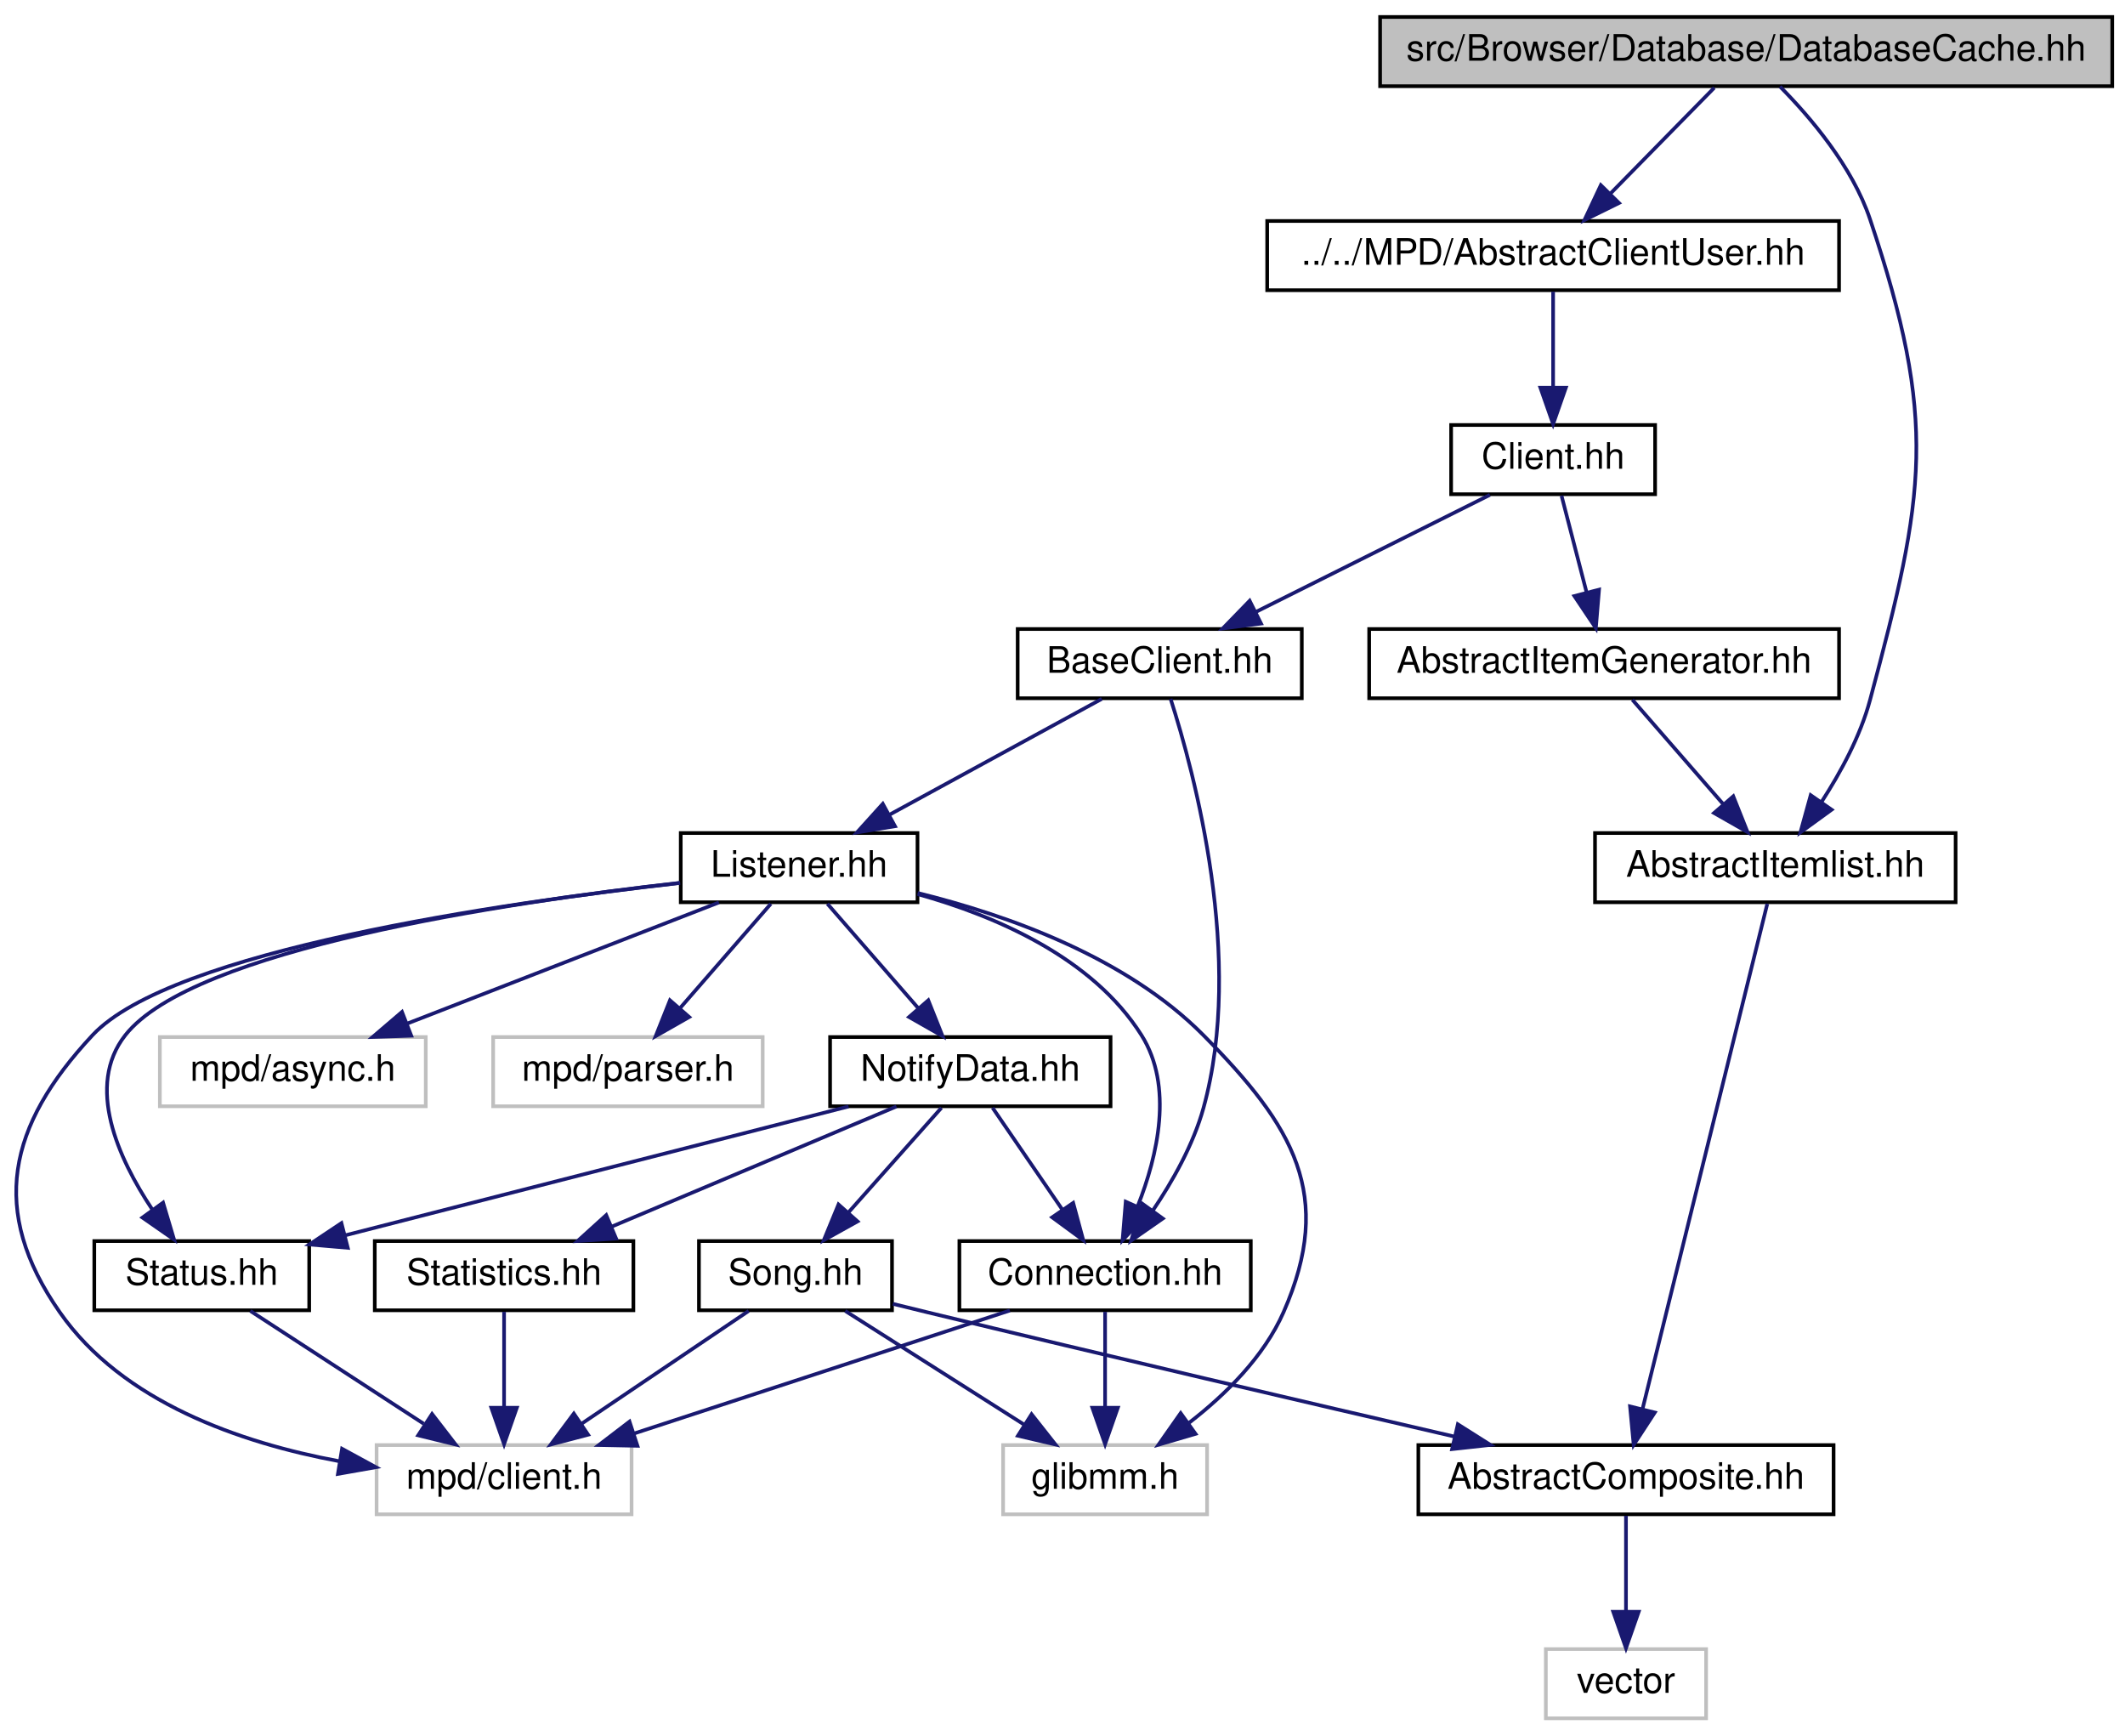
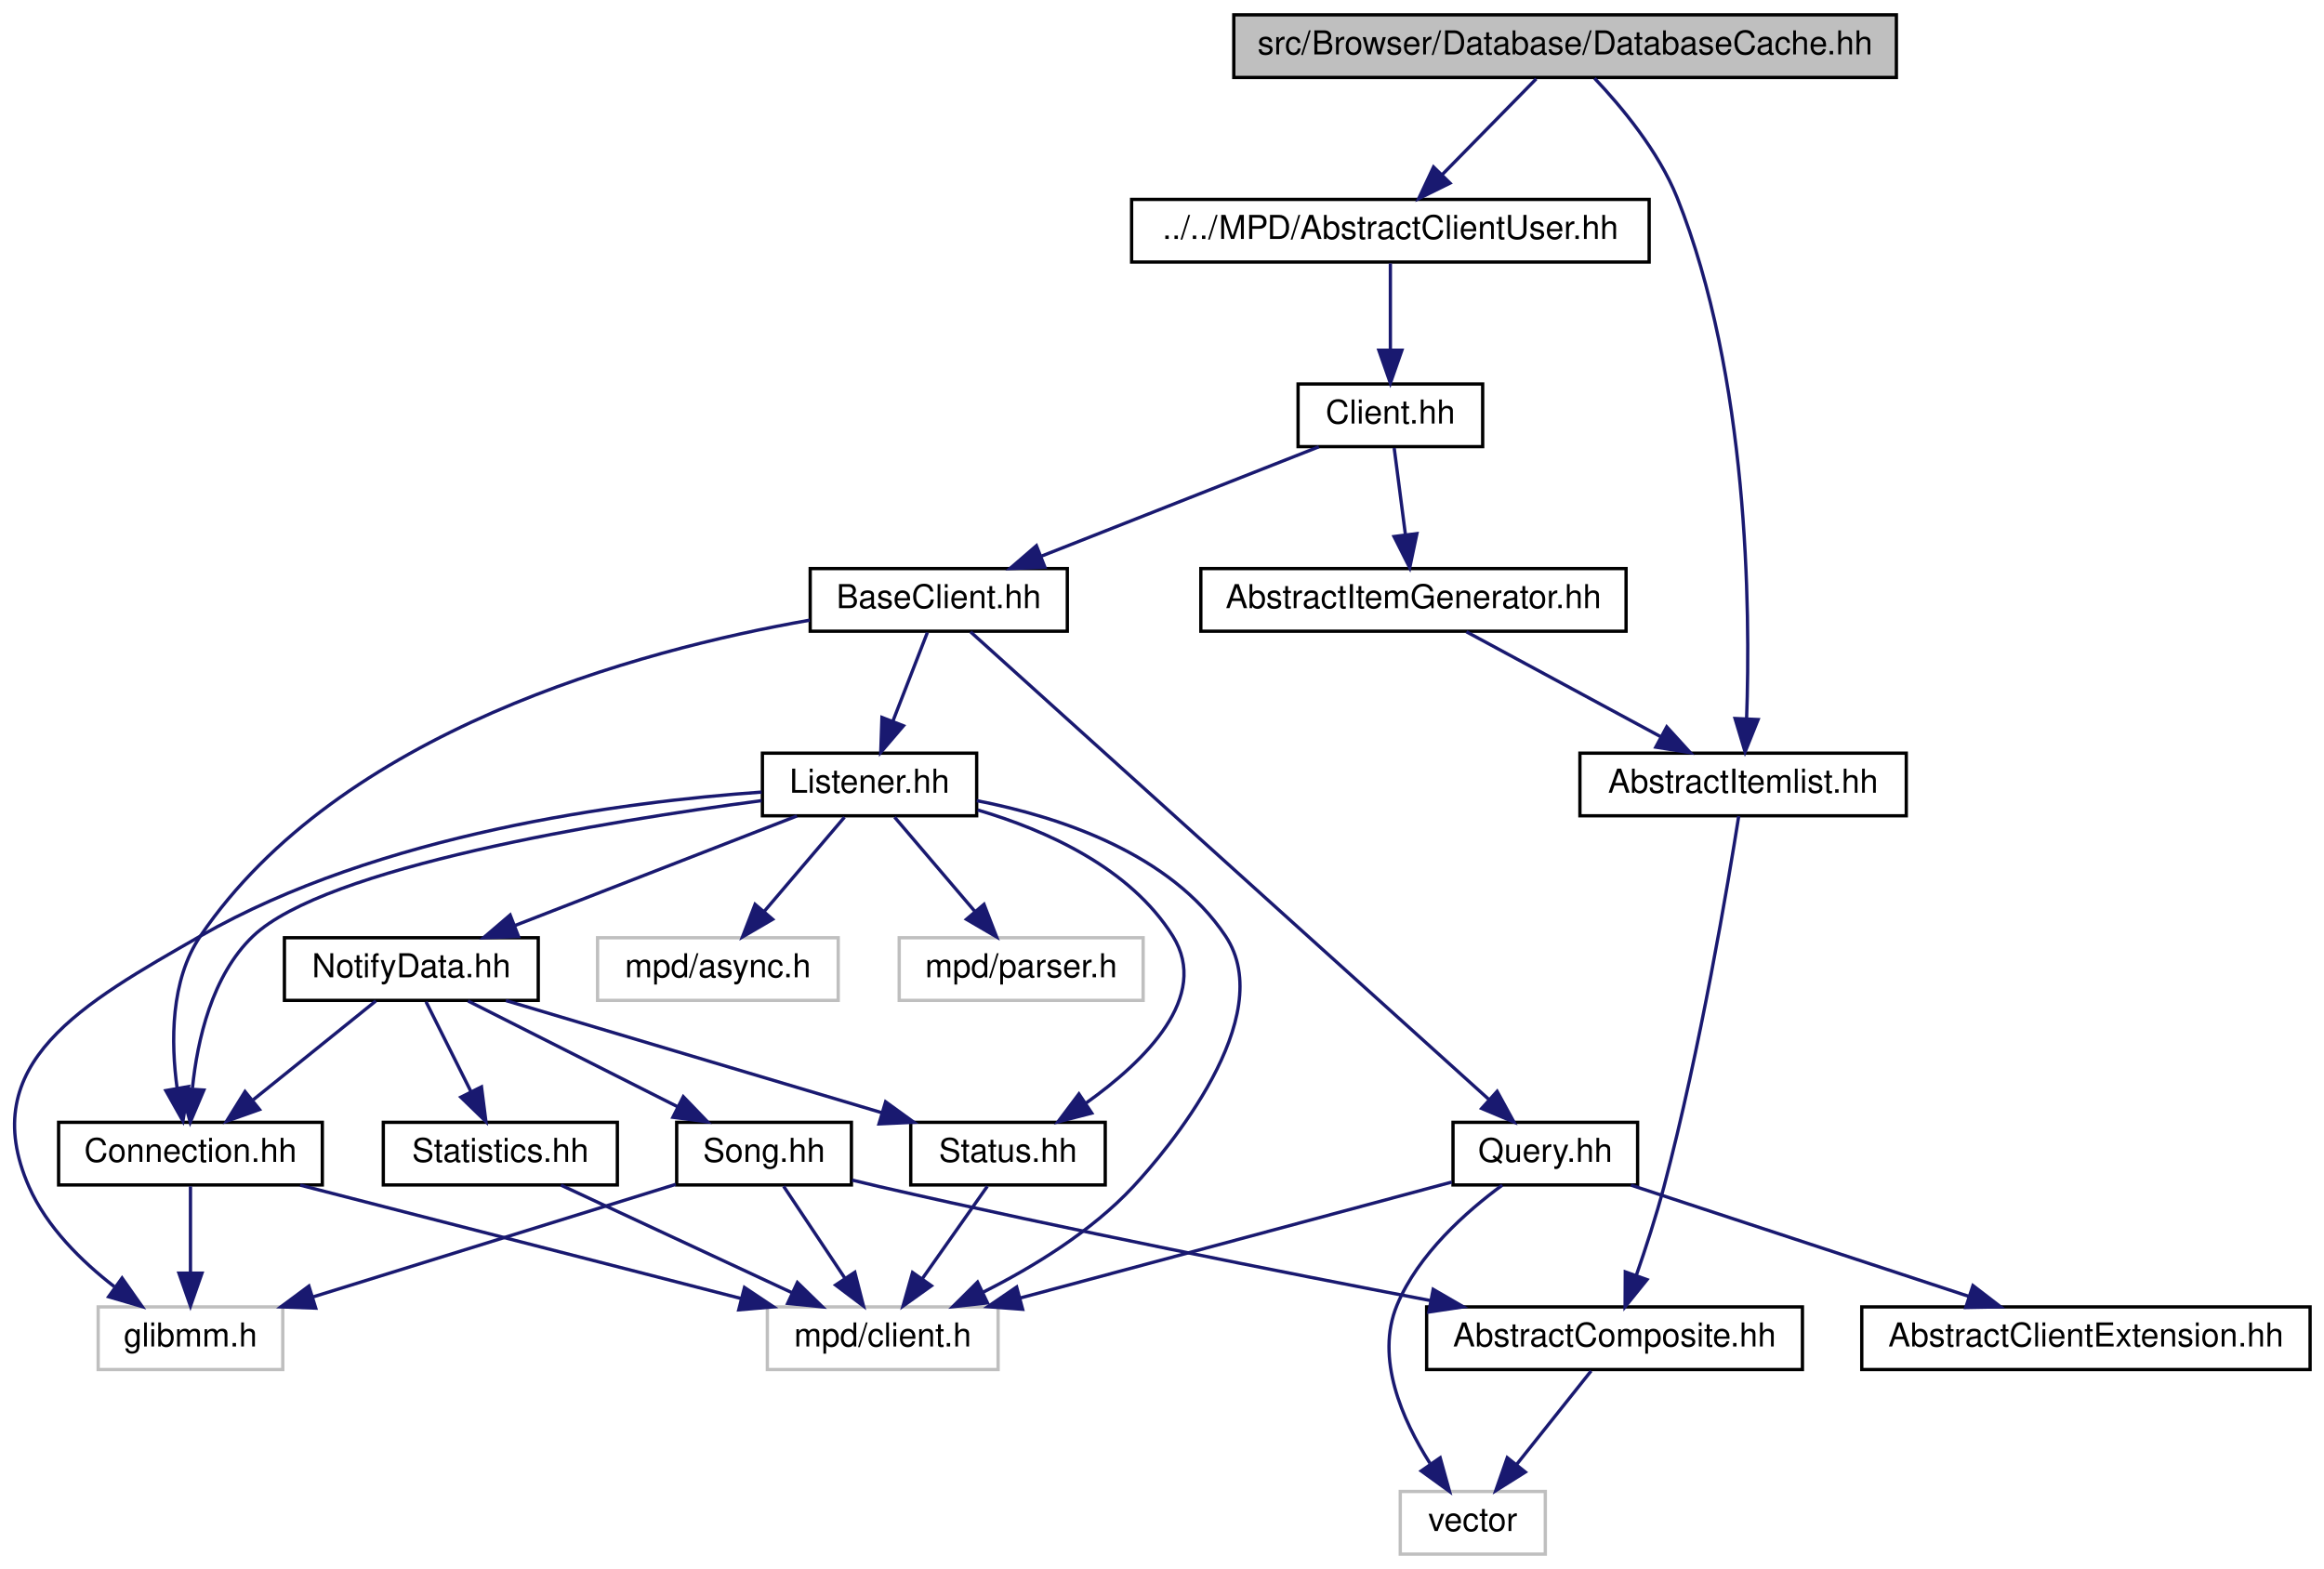
- <svg xmlns="http://www.w3.org/2000/svg" xmlns:xlink="http://www.w3.org/1999/xlink" width="583pt" height="476pt" viewBox="0.00 0.00 583.39 476.00">
+ <svg xmlns="http://www.w3.org/2000/svg" xmlns:xlink="http://www.w3.org/1999/xlink" width="705pt" height="476pt" viewBox="0.00 0.00 704.55 476.00">
  <g id="graph1" class="graph" transform="scale(1 1) rotate(0) translate(4 472)">
-     <polygon fill="white" stroke="white" points="-4,5 -4,-472 580.388,-472 580.388,5 -4,5" />
+     <polygon fill="white" stroke="white" points="-4,5 -4,-472 701.554,-472 701.554,5 -4,5" />
    <g id="node1" class="node">
-       <polygon fill="#bfbfbf" stroke="black" points="374.888,-448.5 374.888,-467.5 575.888,-467.5 575.888,-448.5 374.888,-448.5" />
-       <text text-anchor="middle" x="475.388" y="-455.5" font-family="Helvetica,sans-Serif" font-size="10.00">src/Browser/Database/DatabaseCache.hh</text>
+       <polygon fill="#bfbfbf" stroke="black" points="370.054,-448.5 370.054,-467.5 571.054,-467.5 571.054,-448.5 370.054,-448.5" />
+       <text text-anchor="middle" x="470.554" y="-455.5" font-family="Helvetica,sans-Serif" font-size="10.00">src/Browser/Database/DatabaseCache.hh</text>
    </g>
    <g id="node3" class="node">
      <a xlink:href="AbstractClientUser_8hh.html" target="_top" xlink:title="../../MPD/AbstractClientUser.hh">
-         <polygon fill="white" stroke="black" points="343.888,-392.5 343.888,-411.5 500.888,-411.5 500.888,-392.5 343.888,-392.5" />
-         <text text-anchor="middle" x="422.388" y="-399.5" font-family="Helvetica,sans-Serif" font-size="10.00">../../MPD/AbstractClientUser.hh</text>
+         <polygon fill="white" stroke="black" points="339.054,-392.5 339.054,-411.5 496.054,-411.5 496.054,-392.5 339.054,-392.5" />
+         <text text-anchor="middle" x="417.554" y="-399.5" font-family="Helvetica,sans-Serif" font-size="10.00">../../MPD/AbstractClientUser.hh</text>
      </a>
    </g>
    <g id="edge2" class="edge">
-       <path fill="none" stroke="midnightblue" d="M466.636,-448.083C458.918,-440.22 447.483,-428.569 438.172,-419.081" />
-       <polygon fill="midnightblue" stroke="midnightblue" points="440.48,-416.436 430.977,-411.751 435.484,-421.34 440.48,-416.436" />
-     </g>
-     <g id="node44" class="node">
+       <path fill="none" stroke="midnightblue" d="M461.802,-448.083C454.084,-440.22 442.649,-428.569 433.337,-419.081" />
+       <polygon fill="midnightblue" stroke="midnightblue" points="435.646,-416.436 426.143,-411.751 430.65,-421.34 435.646,-416.436" />
+     </g>
+     <g id="node50" class="node">
      <a xlink:href="AbstractItemlist_8hh.html" target="_top" xlink:title="AbstractItemlist.hh">
-         <polygon fill="white" stroke="black" points="433.888,-224.5 433.888,-243.5 532.888,-243.5 532.888,-224.5 433.888,-224.5" />
-         <text text-anchor="middle" x="483.388" y="-231.5" font-family="Helvetica,sans-Serif" font-size="10.00">AbstractItemlist.hh</text>
-       </a>
-     </g>
-     <g id="edge56" class="edge">
-       <path fill="none" stroke="midnightblue" d="M484.676,-448.395C492.969,-440.025 504.532,-426.483 509.388,-412 528.039,-356.377 524.581,-336.665 509.388,-280 506.735,-270.103 501.319,-260.131 496.114,-252.099" />
-       <polygon fill="midnightblue" stroke="midnightblue" points="498.852,-249.906 490.278,-243.681 493.099,-253.894 498.852,-249.906" />
+         <polygon fill="white" stroke="black" points="475.054,-224.5 475.054,-243.5 574.054,-243.5 574.054,-224.5 475.054,-224.5" />
+         <text text-anchor="middle" x="524.554" y="-231.5" font-family="Helvetica,sans-Serif" font-size="10.00">AbstractItemlist.hh</text>
+       </a>
+     </g>
+     <g id="edge64" class="edge">
+       <path fill="none" stroke="midnightblue" d="M479.473,-448.259C487.504,-439.794 498.891,-426.187 504.554,-412 526.192,-357.79 526.795,-287.3 525.618,-254.005" />
+       <polygon fill="midnightblue" stroke="midnightblue" points="529.108,-253.699 525.16,-243.867 522.115,-254.015 529.108,-253.699" />
    </g>
    <g id="node5" class="node">
      <a xlink:href="Client_8hh.html" target="_top" xlink:title="Client.hh">
-         <polygon fill="white" stroke="black" points="394.388,-336.5 394.388,-355.5 450.388,-355.5 450.388,-336.5 394.388,-336.5" />
-         <text text-anchor="middle" x="422.388" y="-343.5" font-family="Helvetica,sans-Serif" font-size="10.00">Client.hh</text>
+         <polygon fill="white" stroke="black" points="389.554,-336.5 389.554,-355.5 445.554,-355.5 445.554,-336.5 389.554,-336.5" />
+         <text text-anchor="middle" x="417.554" y="-343.5" font-family="Helvetica,sans-Serif" font-size="10.00">Client.hh</text>
      </a>
    </g>
    <g id="edge4" class="edge">
-       <path fill="none" stroke="midnightblue" d="M422.388,-392.083C422.388,-385.006 422.388,-374.861 422.388,-365.986" />
-       <polygon fill="midnightblue" stroke="midnightblue" points="425.888,-365.751 422.388,-355.751 418.888,-365.751 425.888,-365.751" />
+       <path fill="none" stroke="midnightblue" d="M417.554,-392.083C417.554,-385.006 417.554,-374.861 417.554,-365.986" />
+       <polygon fill="midnightblue" stroke="midnightblue" points="421.054,-365.751 417.554,-355.751 414.054,-365.751 421.054,-365.751" />
    </g>
    <g id="node7" class="node">
      <a xlink:href="BaseClient_8hh.html" target="_top" xlink:title="BaseClient.hh">
-         <polygon fill="white" stroke="black" points="275.388,-280.5 275.388,-299.5 353.388,-299.5 353.388,-280.5 275.388,-280.5" />
-         <text text-anchor="middle" x="314.388" y="-287.5" font-family="Helvetica,sans-Serif" font-size="10.00">BaseClient.hh</text>
+         <polygon fill="white" stroke="black" points="241.554,-280.5 241.554,-299.5 319.554,-299.5 319.554,-280.5 241.554,-280.5" />
+         <text text-anchor="middle" x="280.554" y="-287.5" font-family="Helvetica,sans-Serif" font-size="10.00">BaseClient.hh</text>
      </a>
    </g>
    <g id="edge6" class="edge">
-       <path fill="none" stroke="midnightblue" d="M405.036,-336.324C387.716,-327.664 360.873,-314.242 340.886,-304.249" />
-       <polygon fill="midnightblue" stroke="midnightblue" points="342.207,-300.996 331.697,-299.655 339.076,-307.257 342.207,-300.996" />
-     </g>
-     <g id="node42" class="node">
+       <path fill="none" stroke="midnightblue" d="M395.846,-336.444C373.199,-327.517 337.482,-313.439 311.802,-303.317" />
+       <polygon fill="midnightblue" stroke="midnightblue" points="312.747,-299.927 302.16,-299.516 310.18,-306.44 312.747,-299.927" />
+     </g>
+     <g id="node48" class="node">
      <a xlink:href="AbstractItemGenerator_8hh.html" target="_top" xlink:title="AbstractItemGenerator.hh">
-         <polygon fill="white" stroke="black" points="371.888,-280.5 371.888,-299.5 500.888,-299.5 500.888,-280.5 371.888,-280.5" />
-         <text text-anchor="middle" x="436.388" y="-287.5" font-family="Helvetica,sans-Serif" font-size="10.00">AbstractItemGenerator.hh</text>
-       </a>
-     </g>
-     <g id="edge50" class="edge">
-       <path fill="none" stroke="midnightblue" d="M424.7,-336.083C426.555,-328.927 429.223,-318.635 431.542,-309.691" />
-       <polygon fill="midnightblue" stroke="midnightblue" points="434.998,-310.309 434.119,-299.751 428.222,-308.553 434.998,-310.309" />
+         <polygon fill="white" stroke="black" points="360.054,-280.5 360.054,-299.5 489.054,-299.5 489.054,-280.5 360.054,-280.5" />
+         <text text-anchor="middle" x="424.554" y="-287.5" font-family="Helvetica,sans-Serif" font-size="10.00">AbstractItemGenerator.hh</text>
+       </a>
+     </g>
+     <g id="edge58" class="edge">
+       <path fill="none" stroke="midnightblue" d="M418.71,-336.083C419.637,-328.927 420.972,-318.635 422.131,-309.691" />
+       <polygon fill="midnightblue" stroke="midnightblue" points="425.605,-310.118 423.42,-299.751 418.663,-309.218 425.605,-310.118" />
    </g>
    <g id="node9" class="node">
      <a xlink:href="Listener_8hh.html" target="_top" xlink:title="Listener.hh">
-         <polygon fill="white" stroke="black" points="182.888,-224.5 182.888,-243.5 247.888,-243.5 247.888,-224.5 182.888,-224.5" />
-         <text text-anchor="middle" x="215.388" y="-231.5" font-family="Helvetica,sans-Serif" font-size="10.00">Listener.hh</text>
+         <polygon fill="white" stroke="black" points="227.054,-224.5 227.054,-243.5 292.054,-243.5 292.054,-224.5 227.054,-224.5" />
+         <text text-anchor="middle" x="259.554" y="-231.5" font-family="Helvetica,sans-Serif" font-size="10.00">Listener.hh</text>
      </a>
    </g>
    <g id="edge8" class="edge">
-       <path fill="none" stroke="midnightblue" d="M298.482,-280.324C282.75,-271.743 258.446,-258.486 240.179,-248.522" />
-       <polygon fill="midnightblue" stroke="midnightblue" points="241.71,-245.37 231.255,-243.655 238.358,-251.516 241.71,-245.37" />
+       <path fill="none" stroke="midnightblue" d="M277.086,-280.083C274.242,-272.77 270.124,-262.181 266.594,-253.103" />
+       <polygon fill="midnightblue" stroke="midnightblue" points="269.844,-251.803 262.957,-243.751 263.32,-254.34 269.844,-251.803" />
    </g>
    <g id="node24" class="node">
      <a xlink:href="Connection_8hh.html" target="_top" xlink:title="Connection.hh">
-         <polygon fill="white" stroke="black" points="259.388,-112.5 259.388,-131.5 339.388,-131.5 339.388,-112.5 259.388,-112.5" />
-         <text text-anchor="middle" x="299.388" y="-119.5" font-family="Helvetica,sans-Serif" font-size="10.00">Connection.hh</text>
+         <polygon fill="white" stroke="black" points="13.554,-112.5 13.554,-131.5 93.554,-131.5 93.554,-112.5 13.554,-112.5" />
+         <text text-anchor="middle" x="53.554" y="-119.5" font-family="Helvetica,sans-Serif" font-size="10.00">Connection.hh</text>
      </a>
    </g>
    <g id="edge48" class="edge">
-       <path fill="none" stroke="midnightblue" d="M317.38,-280.307C323.857,-260.163 337.714,-208.891 326.388,-168 323.596,-157.921 317.879,-147.832 312.421,-139.769" />
-       <polygon fill="midnightblue" stroke="midnightblue" points="315.236,-137.688 306.54,-131.636 309.563,-141.79 315.236,-137.688" />
+       <path fill="none" stroke="midnightblue" d="M241.404,-283.848C189.307,-274.694 98.86,-250.284 56.554,-188 47.438,-174.58 47.606,-155.762 49.51,-141.825" />
+       <polygon fill="midnightblue" stroke="midnightblue" points="52.972,-142.347 51.265,-131.89 46.079,-141.129 52.972,-142.347" />
+     </g>
+     <g id="node42" class="node">
+       <a xlink:href="Query_8hh.html" target="_top" xlink:title="Query.hh">
+         <polygon fill="white" stroke="black" points="436.554,-112.5 436.554,-131.5 492.554,-131.5 492.554,-112.5 436.554,-112.5" />
+         <text text-anchor="middle" x="464.554" y="-119.5" font-family="Helvetica,sans-Serif" font-size="10.00">Query.hh</text>
+       </a>
+     </g>
+     <g id="edge50" class="edge">
+       <path fill="none" stroke="midnightblue" d="M290.188,-280.309C319.748,-253.64 409.447,-172.716 447.353,-138.519" />
+       <polygon fill="midnightblue" stroke="midnightblue" points="449.935,-140.902 455.016,-131.605 445.246,-135.705 449.935,-140.902" />
    </g>
    <g id="node11" class="node">
-       <polygon fill="white" stroke="#bfbfbf" points="99.388,-56.5 99.388,-75.5 169.388,-75.5 169.388,-56.5 99.388,-56.5" />
-       <text text-anchor="middle" x="134.388" y="-63.5" font-family="Helvetica,sans-Serif" font-size="10.00">mpd/client.h</text>
+       <polygon fill="white" stroke="#bfbfbf" points="228.554,-56.5 228.554,-75.5 298.554,-75.5 298.554,-56.5 228.554,-56.5" />
+       <text text-anchor="middle" x="263.554" y="-63.5" font-family="Helvetica,sans-Serif" font-size="10.00">mpd/client.h</text>
    </g>
    <g id="edge10" class="edge">
-       <path fill="none" stroke="midnightblue" d="M182.731,-229.796C133.327,-224.254 43.037,-211.187 21.388,-188 -1.825,-163.138 -7.061,-139.904 12.388,-112 29.615,-87.284 62.035,-76.108 89.126,-71.072" />
-       <polygon fill="midnightblue" stroke="midnightblue" points="89.899,-74.492 99.205,-69.427 88.772,-67.583 89.899,-74.492" />
+       <path fill="none" stroke="midnightblue" d="M292.097,-229.086C317.387,-224.145 350.878,-213.014 367.554,-188 383.978,-163.364 349.661,-122.851 339.554,-112 326.831,-98.341 309.023,-87.497 293.843,-79.879" />
+       <polygon fill="midnightblue" stroke="midnightblue" points="295.331,-76.711 284.799,-75.556 292.312,-83.027 295.331,-76.711" />
    </g>
    <g id="node13" class="node">
-       <polygon fill="white" stroke="#bfbfbf" points="39.888,-168.5 39.888,-187.5 112.888,-187.5 112.888,-168.5 39.888,-168.5" />
-       <text text-anchor="middle" x="76.388" y="-175.5" font-family="Helvetica,sans-Serif" font-size="10.00">mpd/async.h</text>
+       <polygon fill="white" stroke="#bfbfbf" points="177.054,-168.5 177.054,-187.5 250.054,-187.5 250.054,-168.5 177.054,-168.5" />
+       <text text-anchor="middle" x="213.554" y="-175.5" font-family="Helvetica,sans-Serif" font-size="10.00">mpd/async.h</text>
    </g>
    <g id="edge12" class="edge">
-       <path fill="none" stroke="midnightblue" d="M193.363,-224.444C170.284,-215.478 133.826,-201.314 107.747,-191.183" />
-       <polygon fill="midnightblue" stroke="midnightblue" points="108.899,-187.875 98.31,-187.516 106.364,-194.4 108.899,-187.875" />
+       <path fill="none" stroke="midnightblue" d="M251.958,-224.083C245.326,-216.298 235.533,-204.801 227.496,-195.367" />
+       <polygon fill="midnightblue" stroke="midnightblue" points="230.158,-193.094 221.009,-187.751 224.829,-197.633 230.158,-193.094" />
    </g>
    <g id="node15" class="node">
-       <polygon fill="white" stroke="#bfbfbf" points="131.388,-168.5 131.388,-187.5 205.388,-187.5 205.388,-168.5 131.388,-168.5" />
-       <text text-anchor="middle" x="168.388" y="-175.5" font-family="Helvetica,sans-Serif" font-size="10.00">mpd/parser.h</text>
+       <polygon fill="white" stroke="#bfbfbf" points="268.554,-168.5 268.554,-187.5 342.554,-187.5 342.554,-168.5 268.554,-168.5" />
+       <text text-anchor="middle" x="305.554" y="-175.5" font-family="Helvetica,sans-Serif" font-size="10.00">mpd/parser.h</text>
    </g>
    <g id="edge14" class="edge">
-       <path fill="none" stroke="midnightblue" d="M207.627,-224.083C200.851,-216.298 190.845,-204.801 182.633,-195.367" />
-       <polygon fill="midnightblue" stroke="midnightblue" points="185.21,-192.996 176.005,-187.751 179.93,-197.592 185.21,-192.996" />
+       <path fill="none" stroke="midnightblue" d="M267.15,-224.083C273.781,-216.298 283.575,-204.801 291.612,-195.367" />
+       <polygon fill="midnightblue" stroke="midnightblue" points="294.279,-197.633 298.099,-187.751 288.95,-193.094 294.279,-197.633" />
    </g>
    <g id="node17" class="node">
-       <polygon fill="white" stroke="#bfbfbf" points="271.388,-56.5 271.388,-75.5 327.388,-75.5 327.388,-56.5 271.388,-56.5" />
-       <text text-anchor="middle" x="299.388" y="-63.5" font-family="Helvetica,sans-Serif" font-size="10.00">glibmm.h</text>
+       <polygon fill="white" stroke="#bfbfbf" points="25.554,-56.5 25.554,-75.5 81.554,-75.5 81.554,-56.5 25.554,-56.5" />
+       <text text-anchor="middle" x="53.554" y="-63.5" font-family="Helvetica,sans-Serif" font-size="10.00">glibmm.h</text>
    </g>
    <g id="edge16" class="edge">
-       <path fill="none" stroke="midnightblue" d="M247.937,-227.046C272.389,-221.025 305.183,-209.436 326.388,-188 351.118,-163.001 362.533,-144.194 348.388,-112 342.998,-99.732 332.43,-89.341 322.484,-81.646" />
-       <polygon fill="midnightblue" stroke="midnightblue" points="324.216,-78.581 314.05,-75.598 320.137,-84.27 324.216,-78.581" />
+       <path fill="none" stroke="midnightblue" d="M226.826,-231.693C184.823,-228.737 110.898,-219.135 56.554,-188 21.042,-167.654 -11.909,-149.471 4.554,-112 9.944,-99.732 20.512,-89.341 30.458,-81.646" />
+       <polygon fill="midnightblue" stroke="midnightblue" points="32.806,-84.27 38.892,-75.598 28.726,-78.581 32.806,-84.27" />
    </g>
    <g id="node19" class="node">
      <a xlink:href="Status_8hh.html" target="_top" xlink:title="Status.hh">
-         <polygon fill="white" stroke="black" points="21.888,-112.5 21.888,-131.5 80.888,-131.5 80.888,-112.5 21.888,-112.5" />
-         <text text-anchor="middle" x="51.388" y="-119.5" font-family="Helvetica,sans-Serif" font-size="10.00">Status.hh</text>
+         <polygon fill="white" stroke="black" points="272.054,-112.5 272.054,-131.5 331.054,-131.5 331.054,-112.5 272.054,-112.5" />
+         <text text-anchor="middle" x="301.554" y="-119.5" font-family="Helvetica,sans-Serif" font-size="10.00">Status.hh</text>
      </a>
    </g>
    <g id="edge18" class="edge">
-       <path fill="none" stroke="midnightblue" d="M182.61,-229.822C134.639,-224.417 48.975,-211.65 30.388,-188 19.448,-174.079 28.41,-154.288 37.782,-140.208" />
-       <polygon fill="midnightblue" stroke="midnightblue" points="40.768,-142.053 43.795,-131.9 35.097,-137.949 40.768,-142.053" />
+       <path fill="none" stroke="midnightblue" d="M292.35,-226.265C313.216,-220.1 338.657,-208.665 351.554,-188 363.02,-169.628 343.208,-150.141 325.239,-137.349" />
+       <polygon fill="midnightblue" stroke="midnightblue" points="326.969,-134.295 316.711,-131.642 323.075,-140.113 326.969,-134.295" />
    </g>
    <g id="node22" class="node">
      <a xlink:href="NotifyData_8hh.html" target="_top" xlink:title="NotifyData.hh">
-         <polygon fill="white" stroke="black" points="223.888,-168.5 223.888,-187.5 300.888,-187.5 300.888,-168.5 223.888,-168.5" />
-         <text text-anchor="middle" x="262.388" y="-175.5" font-family="Helvetica,sans-Serif" font-size="10.00">NotifyData.hh</text>
+         <polygon fill="white" stroke="black" points="82.054,-168.5 82.054,-187.5 159.054,-187.5 159.054,-168.5 82.054,-168.5" />
+         <text text-anchor="middle" x="120.554" y="-175.5" font-family="Helvetica,sans-Serif" font-size="10.00">NotifyData.hh</text>
      </a>
    </g>
    <g id="edge22" class="edge">
-       <path fill="none" stroke="midnightblue" d="M223.149,-224.083C229.925,-216.298 239.931,-204.801 248.143,-195.367" />
-       <polygon fill="midnightblue" stroke="midnightblue" points="250.846,-197.592 254.771,-187.751 245.566,-192.996 250.846,-197.592" />
+       <path fill="none" stroke="midnightblue" d="M237.529,-224.444C214.45,-215.478 177.992,-201.314 151.913,-191.183" />
+       <polygon fill="midnightblue" stroke="midnightblue" points="153.065,-187.875 142.476,-187.516 150.53,-194.4 153.065,-187.875" />
    </g>
    <g id="edge46" class="edge">
-       <path fill="none" stroke="midnightblue" d="M247.944,-226.727C269.423,-220.717 295.983,-209.279 309.388,-188 318.214,-173.989 313.83,-154.992 308.371,-141.154" />
-       <polygon fill="midnightblue" stroke="midnightblue" points="311.449,-139.462 304.188,-131.746 305.053,-142.306 311.449,-139.462" />
+       <path fill="none" stroke="midnightblue" d="M226.834,-229.096C179.32,-222.787 94.492,-208.905 72.554,-188 60.062,-176.097 55.649,-156.478 54.157,-141.902" />
+       <polygon fill="midnightblue" stroke="midnightblue" points="57.624,-141.292 53.488,-131.538 50.639,-141.743 57.624,-141.292" />
    </g>
    <g id="edge20" class="edge">
-       <path fill="none" stroke="midnightblue" d="M64.724,-112.324C77.55,-103.979 97.173,-91.212 112.328,-81.352" />
-       <polygon fill="midnightblue" stroke="midnightblue" points="114.612,-84.042 121.086,-75.654 110.795,-78.174 114.612,-84.042" />
+       <path fill="none" stroke="midnightblue" d="M295.279,-112.083C289.911,-104.455 282.036,-93.264 275.475,-83.941" />
+       <polygon fill="midnightblue" stroke="midnightblue" points="278.329,-81.915 269.712,-75.751 272.605,-85.943 278.329,-81.915" />
    </g>
    <g id="edge34" class="edge">
-       <path fill="none" stroke="midnightblue" d="M228.955,-168.444C191.433,-158.841 130.616,-143.276 90.809,-133.089" />
-       <polygon fill="midnightblue" stroke="midnightblue" points="91.476,-129.647 80.92,-130.558 89.74,-136.428 91.476,-129.647" />
+       <path fill="none" stroke="midnightblue" d="M149.234,-168.444C180.081,-159.241 229.282,-144.562 263.383,-134.388" />
+       <polygon fill="midnightblue" stroke="midnightblue" points="264.426,-137.729 273.008,-131.516 262.425,-131.021 264.426,-137.729" />
    </g>
    <g id="edge24" class="edge">
-       <path fill="none" stroke="midnightblue" d="M268.498,-168.083C273.67,-160.534 281.234,-149.495 287.583,-140.23" />
-       <polygon fill="midnightblue" stroke="midnightblue" points="290.627,-141.979 293.392,-131.751 284.852,-138.022 290.627,-141.979" />
+       <path fill="none" stroke="midnightblue" d="M109.789,-168.324C99.788,-160.263 84.667,-148.077 72.624,-138.369" />
+       <polygon fill="midnightblue" stroke="midnightblue" points="74.497,-135.384 64.514,-131.834 70.104,-140.834 74.497,-135.384" />
    </g>
    <g id="node28" class="node">
      <a xlink:href="Statistics_8hh.html" target="_top" xlink:title="Statistics.hh">
-         <polygon fill="white" stroke="black" points="98.888,-112.5 98.888,-131.5 169.888,-131.5 169.888,-112.5 98.888,-112.5" />
-         <text text-anchor="middle" x="134.388" y="-119.5" font-family="Helvetica,sans-Serif" font-size="10.00">Statistics.hh</text>
+         <polygon fill="white" stroke="black" points="112.054,-112.5 112.054,-131.5 183.054,-131.5 183.054,-112.5 112.054,-112.5" />
+         <text text-anchor="middle" x="147.554" y="-119.5" font-family="Helvetica,sans-Serif" font-size="10.00">Statistics.hh</text>
      </a>
    </g>
    <g id="edge30" class="edge">
-       <path fill="none" stroke="midnightblue" d="M242.106,-168.444C221.041,-159.557 187.871,-145.563 163.903,-135.451" />
-       <polygon fill="midnightblue" stroke="midnightblue" points="165.149,-132.179 154.575,-131.516 162.428,-138.628 165.149,-132.179" />
+       <path fill="none" stroke="midnightblue" d="M125.012,-168.083C128.708,-160.691 134.077,-149.953 138.648,-140.811" />
+       <polygon fill="midnightblue" stroke="midnightblue" points="141.837,-142.261 143.178,-131.751 135.576,-139.13 141.837,-142.261" />
    </g>
    <g id="node32" class="node">
      <a xlink:href="Song_8hh.html" target="_top" xlink:title="Song.hh">
-         <polygon fill="white" stroke="black" points="187.888,-112.5 187.888,-131.5 240.888,-131.5 240.888,-112.5 187.888,-112.5" />
-         <text text-anchor="middle" x="214.388" y="-119.5" font-family="Helvetica,sans-Serif" font-size="10.00">Song.hh</text>
+         <polygon fill="white" stroke="black" points="201.054,-112.5 201.054,-131.5 254.054,-131.5 254.054,-112.5 201.054,-112.5" />
+         <text text-anchor="middle" x="227.554" y="-119.5" font-family="Helvetica,sans-Serif" font-size="10.00">Song.hh</text>
      </a>
    </g>
    <g id="edge36" class="edge">
-       <path fill="none" stroke="midnightblue" d="M254.462,-168.083C247.542,-160.298 237.323,-148.801 228.936,-139.367" />
-       <polygon fill="midnightblue" stroke="midnightblue" points="231.426,-136.9 222.167,-131.751 226.195,-141.55 231.426,-136.9" />
+       <path fill="none" stroke="midnightblue" d="M137.745,-168.324C154.905,-159.664 181.5,-146.242 201.301,-136.249" />
+       <polygon fill="midnightblue" stroke="midnightblue" points="203.055,-139.285 210.405,-131.655 199.901,-133.035 203.055,-139.285" />
    </g>
    <g id="edge26" class="edge">
-       <path fill="none" stroke="midnightblue" d="M273.243,-112.444C245.365,-103.32 201.04,-88.813 169.988,-78.651" />
-       <polygon fill="midnightblue" stroke="midnightblue" points="171.003,-75.3 160.411,-75.516 168.826,-81.953 171.003,-75.3" />
+       <path fill="none" stroke="midnightblue" d="M86.829,-112.444C123.002,-103.142 180.93,-88.246 220.535,-78.062" />
+       <polygon fill="midnightblue" stroke="midnightblue" points="221.621,-81.397 230.434,-75.516 219.878,-74.617 221.621,-81.397" />
    </g>
    <g id="edge28" class="edge">
-       <path fill="none" stroke="midnightblue" d="M299.388,-112.083C299.388,-105.006 299.388,-94.861 299.388,-85.987" />
-       <polygon fill="midnightblue" stroke="midnightblue" points="302.888,-85.751 299.388,-75.751 295.888,-85.751 302.888,-85.751" />
+       <path fill="none" stroke="midnightblue" d="M53.554,-112.083C53.554,-105.006 53.554,-94.861 53.554,-85.987" />
+       <polygon fill="midnightblue" stroke="midnightblue" points="57.054,-85.751 53.554,-75.751 50.054,-85.751 57.054,-85.751" />
    </g>
    <g id="edge32" class="edge">
-       <path fill="none" stroke="midnightblue" d="M134.388,-112.083C134.388,-105.006 134.388,-94.861 134.388,-85.987" />
-       <polygon fill="midnightblue" stroke="midnightblue" points="137.888,-85.751 134.388,-75.751 130.888,-85.751 137.888,-85.751" />
+       <path fill="none" stroke="midnightblue" d="M165.934,-112.444C184.77,-103.675 214.285,-89.936 235.933,-79.858" />
+       <polygon fill="midnightblue" stroke="midnightblue" points="237.671,-82.91 245.259,-75.516 234.716,-76.564 237.671,-82.91" />
    </g>
    <g id="edge38" class="edge">
-       <path fill="none" stroke="midnightblue" d="M201.535,-112.324C189.172,-103.979 170.258,-91.212 155.651,-81.352" />
-       <polygon fill="midnightblue" stroke="midnightblue" points="157.456,-78.348 147.21,-75.654 153.54,-84.15 157.456,-78.348" />
+       <path fill="none" stroke="midnightblue" d="M233.499,-112.083C238.531,-104.534 245.891,-93.495 252.067,-84.23" />
+       <polygon fill="midnightblue" stroke="midnightblue" points="255.085,-86.013 257.72,-75.751 249.261,-82.13 255.085,-86.013" />
    </g>
    <g id="edge44" class="edge">
-       <path fill="none" stroke="midnightblue" d="M228.045,-112.324C241.304,-103.9 261.656,-90.971 277.234,-81.074" />
-       <polygon fill="midnightblue" stroke="midnightblue" points="279.201,-83.971 285.765,-75.654 275.448,-78.063 279.201,-83.971" />
+       <path fill="none" stroke="midnightblue" d="M200.748,-112.681C171.288,-103.538 123.767,-88.79 90.72,-78.534" />
+       <polygon fill="midnightblue" stroke="midnightblue" points="91.553,-75.128 80.965,-75.507 89.478,-81.814 91.553,-75.128" />
    </g>
    <g id="node35" class="node">
      <a xlink:href="AbstractComposite_8hh.html" target="_top" xlink:title="AbstractComposite.hh">
-         <polygon fill="white" stroke="black" points="385.388,-56.5 385.388,-75.5 499.388,-75.5 499.388,-56.5 385.388,-56.5" />
-         <text text-anchor="middle" x="442.388" y="-63.5" font-family="Helvetica,sans-Serif" font-size="10.00">AbstractComposite.hh</text>
+         <polygon fill="white" stroke="black" points="428.554,-56.5 428.554,-75.5 542.554,-75.5 542.554,-56.5 428.554,-56.5" />
+         <text text-anchor="middle" x="485.554" y="-63.5" font-family="Helvetica,sans-Serif" font-size="10.00">AbstractComposite.hh</text>
      </a>
    </g>
    <g id="edge40" class="edge">
-       <path fill="none" stroke="midnightblue" d="M241.114,-114.272C244.239,-113.499 247.383,-112.728 250.388,-112 299.719,-100.053 356.304,-86.852 395.198,-77.856" />
-       <polygon fill="midnightblue" stroke="midnightblue" points="396.228,-81.21 405.183,-75.549 394.652,-74.39 396.228,-81.21" />
+       <path fill="none" stroke="midnightblue" d="M254.272,-113.976C257.063,-113.288 259.863,-112.617 262.554,-112 319.281,-98.993 384.588,-86.05 429.803,-77.407" />
+       <polygon fill="midnightblue" stroke="midnightblue" points="430.536,-80.831 439.705,-75.522 429.226,-73.954 430.536,-80.831" />
    </g>
    <g id="node37" class="node">
-       <polygon fill="white" stroke="#bfbfbf" points="420.388,-0.5 420.388,-19.5 464.388,-19.5 464.388,-0.5 420.388,-0.5" />
-       <text text-anchor="middle" x="442.388" y="-7.5" font-family="Helvetica,sans-Serif" font-size="10.00">vector</text>
+       <polygon fill="white" stroke="#bfbfbf" points="420.554,-0.5 420.554,-19.5 464.554,-19.5 464.554,-0.5 420.554,-0.5" />
+       <text text-anchor="middle" x="442.554" y="-7.5" font-family="Helvetica,sans-Serif" font-size="10.00">vector</text>
    </g>
    <g id="edge42" class="edge">
-       <path fill="none" stroke="midnightblue" d="M442.388,-56.083C442.388,-49.006 442.388,-38.861 442.388,-29.986" />
-       <polygon fill="midnightblue" stroke="midnightblue" points="445.888,-29.751 442.388,-19.751 438.888,-29.751 445.888,-29.751" />
+       <path fill="none" stroke="midnightblue" d="M478.453,-56.083C472.317,-48.377 463.284,-37.033 455.815,-27.653" />
+       <polygon fill="midnightblue" stroke="midnightblue" points="458.49,-25.394 449.522,-19.751 453.014,-29.754 458.49,-25.394" />
    </g>
    <g id="edge52" class="edge">
-       <path fill="none" stroke="midnightblue" d="M444.149,-280.083C450.925,-272.298 460.931,-260.801 469.143,-251.367" />
-       <polygon fill="midnightblue" stroke="midnightblue" points="471.846,-253.592 475.771,-243.751 466.566,-248.996 471.846,-253.592" />
+       <path fill="none" stroke="midnightblue" d="M436.182,-113.378C402.037,-104.204 344.414,-88.724 305.219,-78.194" />
+       <polygon fill="midnightblue" stroke="midnightblue" points="305.996,-74.778 295.43,-75.564 304.179,-81.538 305.996,-74.778" />
    </g>
    <g id="edge54" class="edge">
-       <path fill="none" stroke="midnightblue" d="M481.184,-224.075C474.73,-197.945 455.777,-121.211 446.976,-85.577" />
-       <polygon fill="midnightblue" stroke="midnightblue" points="450.3,-84.437 444.504,-75.568 443.504,-86.116 450.3,-84.437" />
+       <path fill="none" stroke="midnightblue" d="M451.49,-112.436C440.64,-104.471 425.981,-91.515 419.554,-76 412.919,-59.981 421.155,-41.281 429.558,-28.062" />
+       <polygon fill="midnightblue" stroke="midnightblue" points="432.661,-29.73 435.496,-19.521 426.914,-25.734 432.661,-29.73" />
+     </g>
+     <g id="node46" class="node">
+       <a xlink:href="AbstractClientExtension_8hh.html" target="_top" xlink:title="AbstractClientExtension.hh">
+         <polygon fill="white" stroke="black" points="560.554,-56.5 560.554,-75.5 696.554,-75.5 696.554,-56.5 560.554,-56.5" />
+         <text text-anchor="middle" x="628.554" y="-63.5" font-family="Helvetica,sans-Serif" font-size="10.00">AbstractClientExtension.hh</text>
+       </a>
+     </g>
+     <g id="edge56" class="edge">
+       <path fill="none" stroke="midnightblue" d="M490.54,-112.444C518.25,-103.32 562.306,-88.813 593.17,-78.651" />
+       <polygon fill="midnightblue" stroke="midnightblue" points="594.286,-81.968 602.689,-75.516 592.096,-75.32 594.286,-81.968" />
+     </g>
+     <g id="edge60" class="edge">
+       <path fill="none" stroke="midnightblue" d="M440.621,-280.324C456.512,-271.743 481.061,-258.486 499.512,-248.522" />
+       <polygon fill="midnightblue" stroke="midnightblue" points="501.391,-251.486 508.527,-243.655 498.065,-245.326 501.391,-251.486" />
+     </g>
+     <g id="edge62" class="edge">
+       <path fill="none" stroke="midnightblue" d="M523.232,-224.407C520.082,-204.474 511.57,-153.613 500.554,-112 498.18,-103.033 494.991,-93.245 492.164,-85.094" />
+       <polygon fill="midnightblue" stroke="midnightblue" points="495.409,-83.774 488.755,-75.53 488.816,-86.124 495.409,-83.774" />
    </g>
  </g>
</svg>
